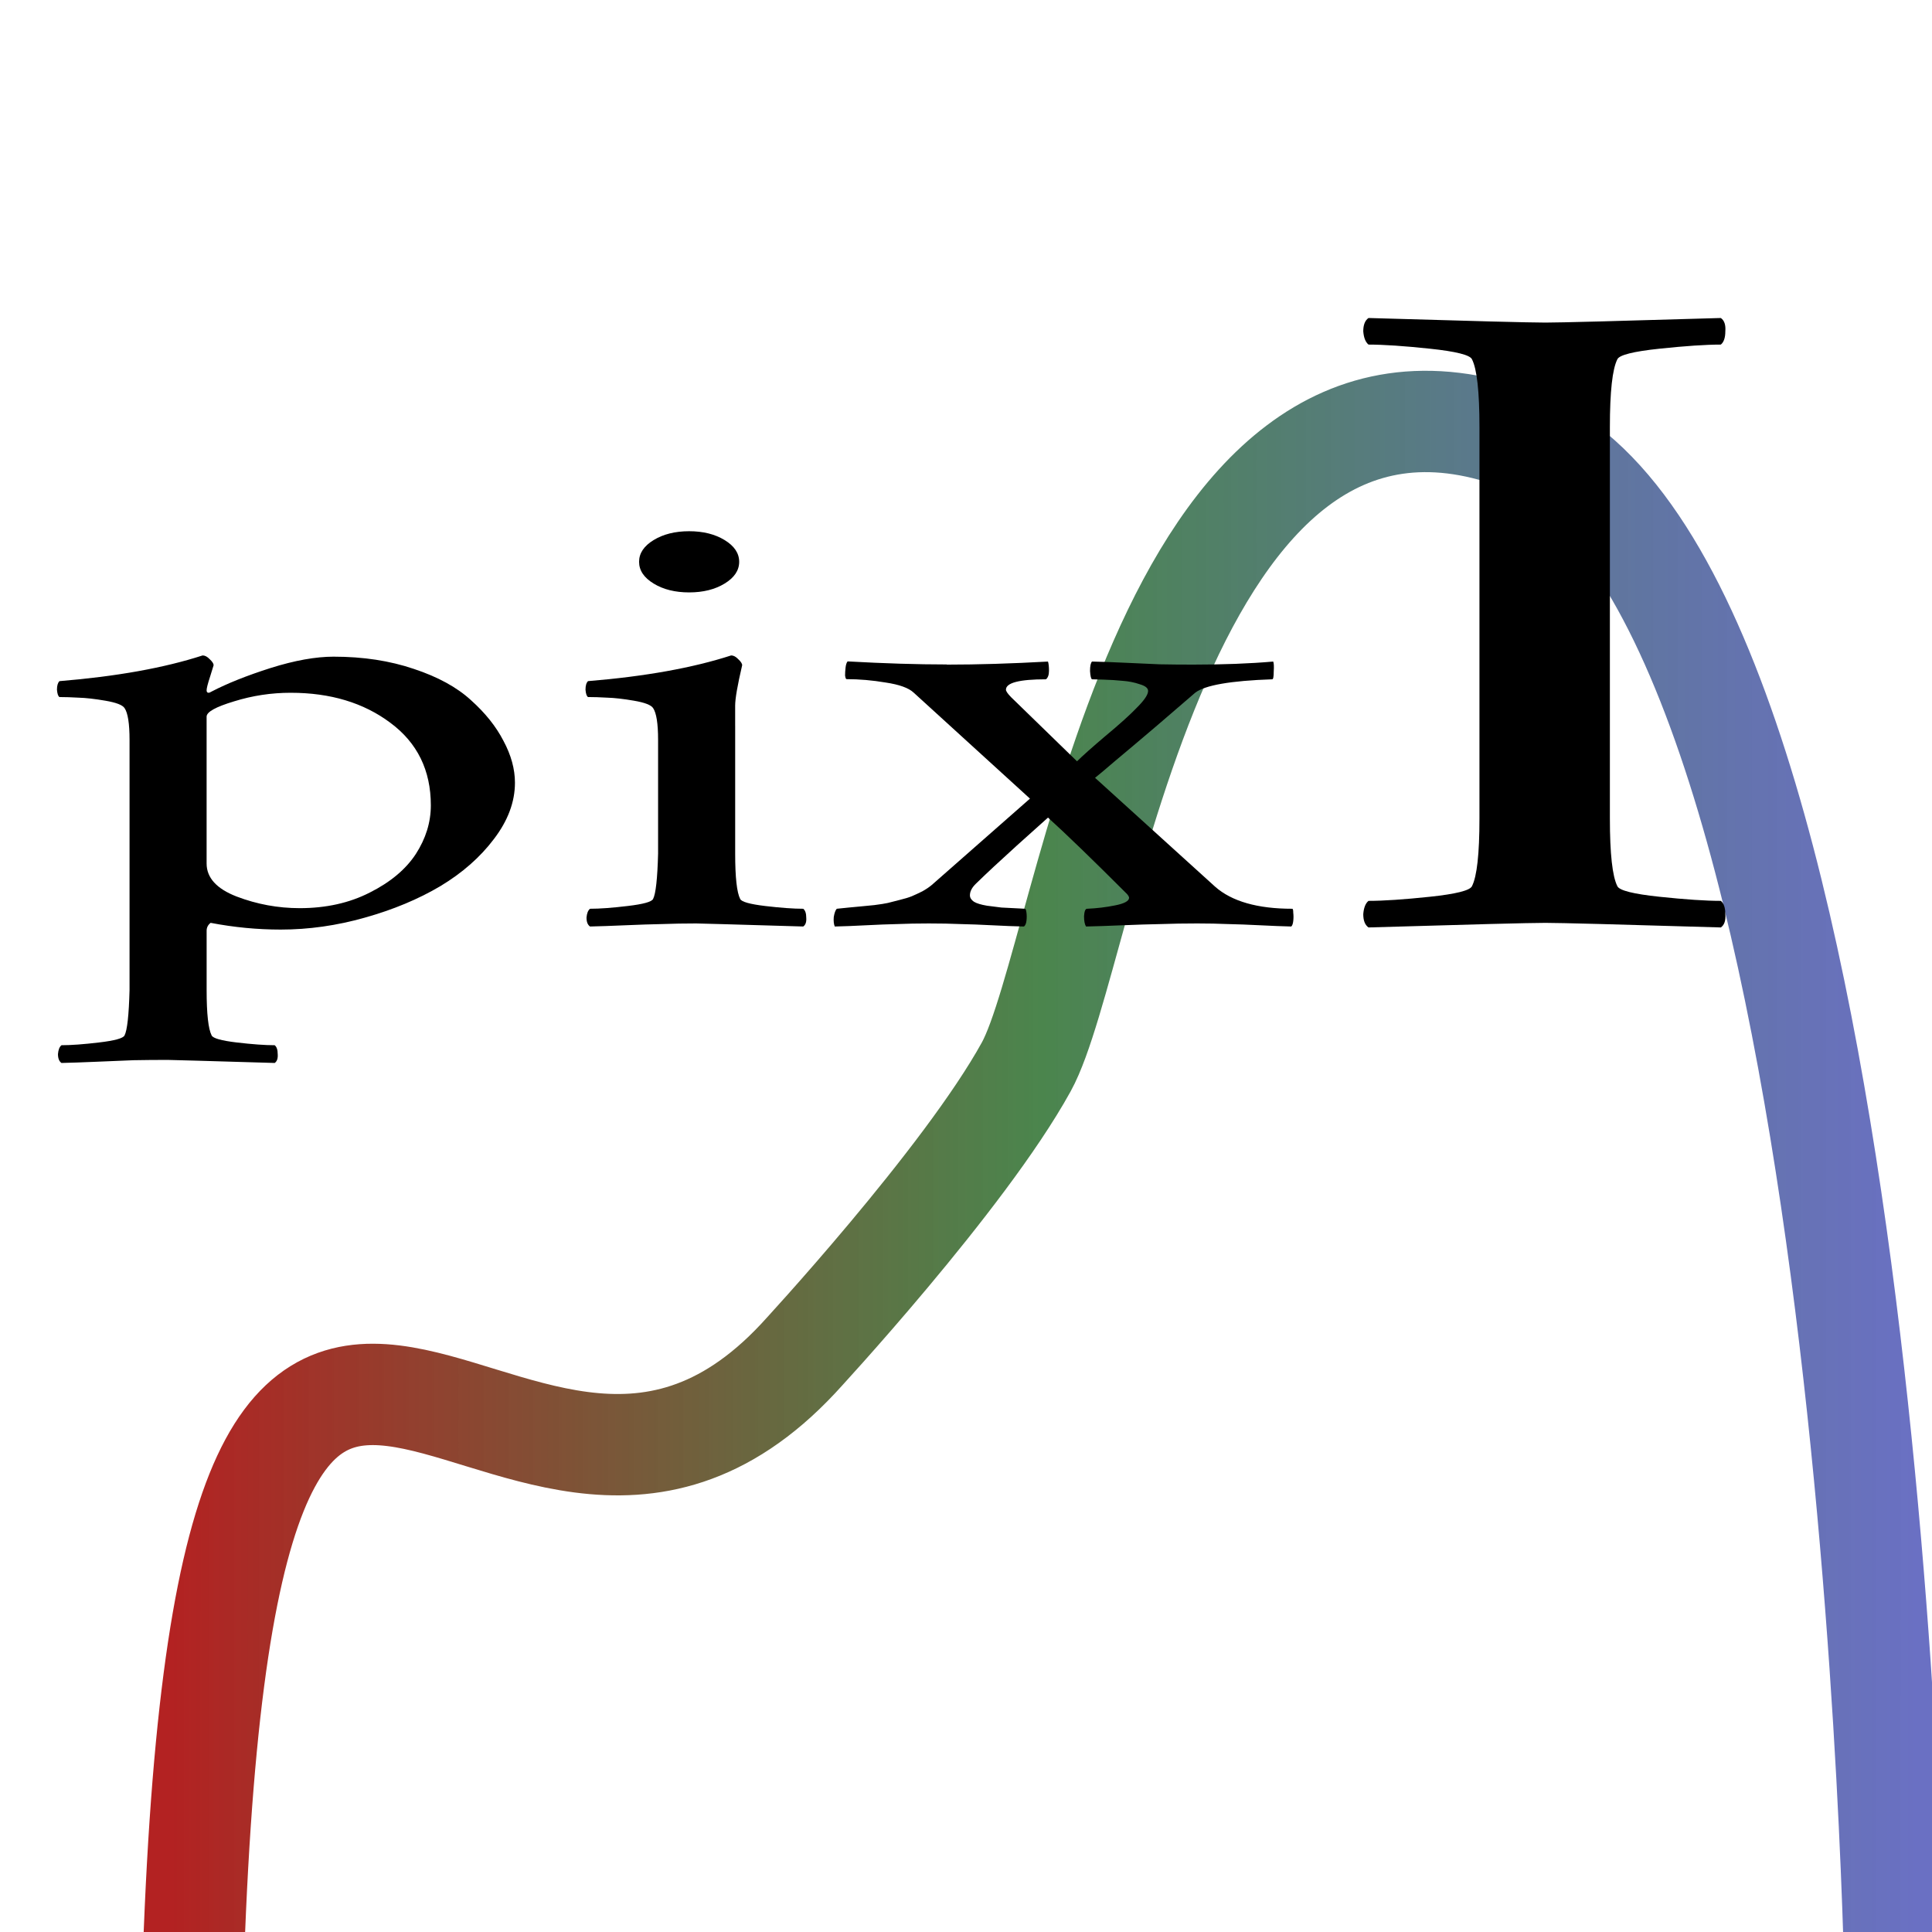
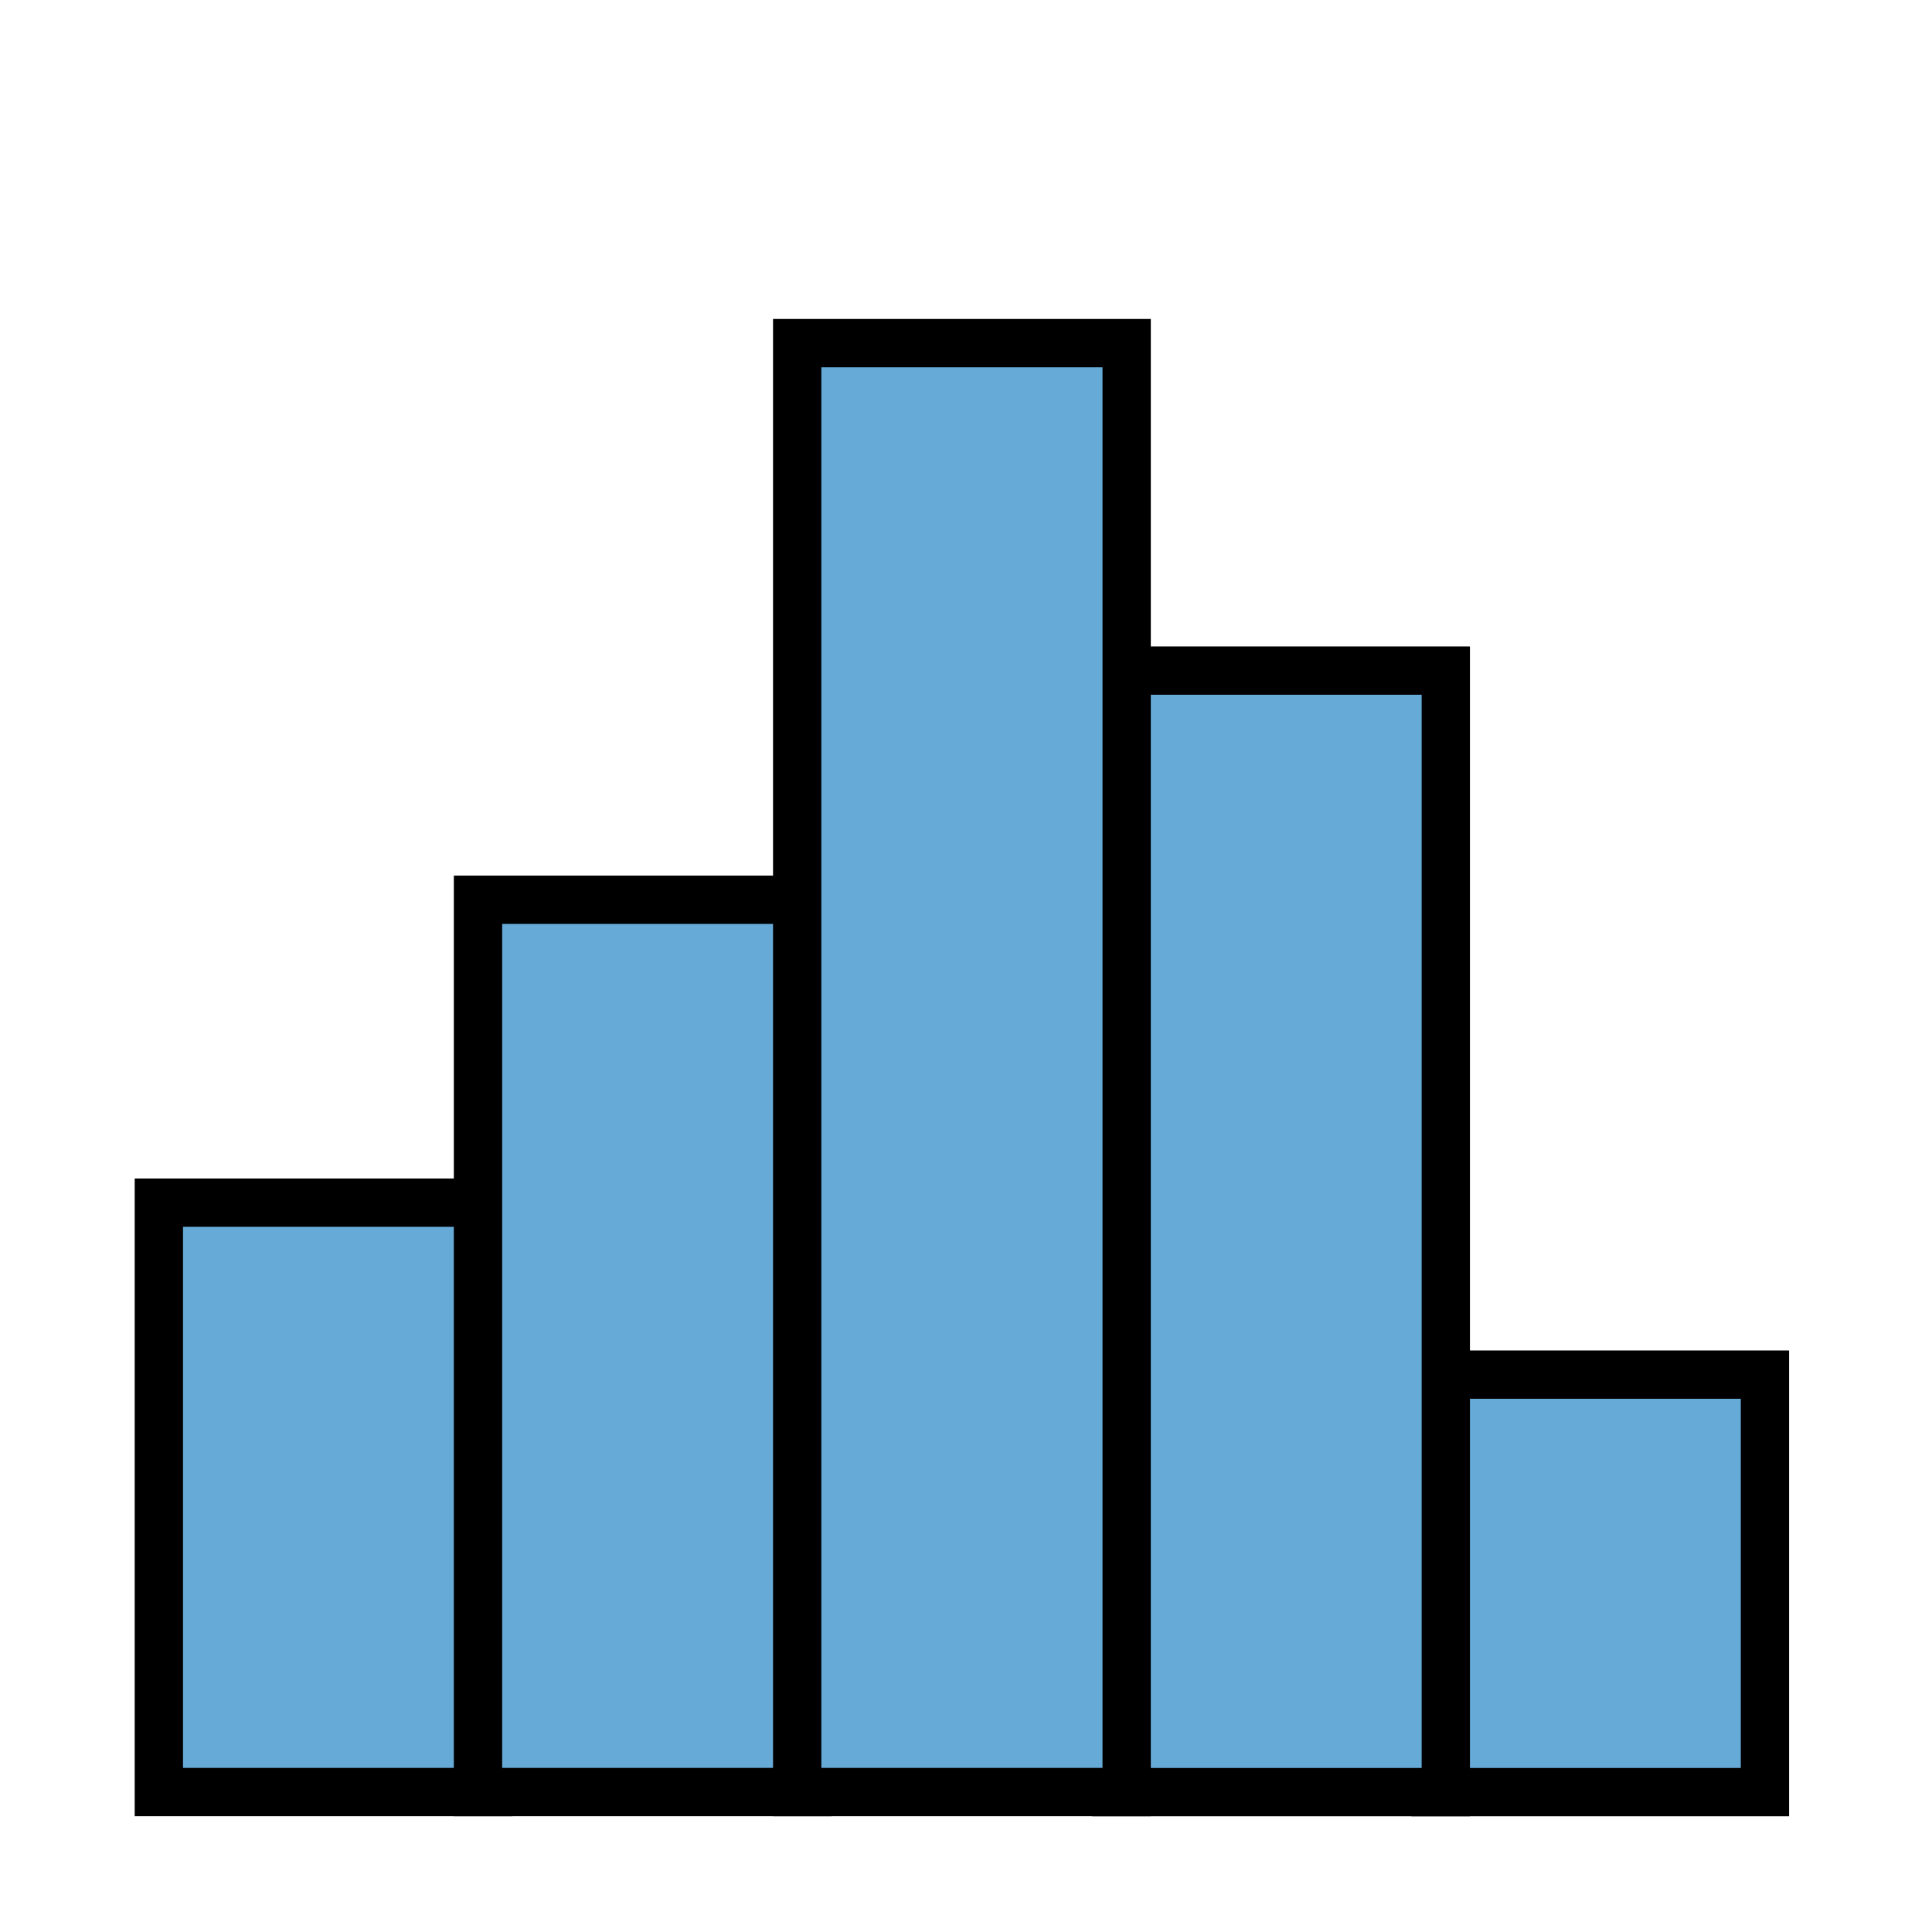
<svg xmlns="http://www.w3.org/2000/svg" version="1.1" viewBox="0 0 32 32">
-   <defs>
-     <linearGradient id="a" x1="73.425" x2="507.42" y1="868.27" y2="868.27" gradientTransform="matrix(.066589 0 0 .065952 -2.0502 -37.163)" gradientUnits="userSpaceOnUse">
-       <stop stop-color="#b32222" offset="0" />
-       <stop stop-color="#2e7231" stop-opacity=".863" offset=".5" />
-       <stop stop-color="#323aac" stop-opacity=".725" offset="1" />
-     </linearGradient>
-   </defs>
-   <path d="m3.18 33.222c0.467-17.948 5.084-5.422 10.04-10.721 0 0 2.751-2.965 3.778-4.83 1.028-1.865 2.159-12.576 8.139-10.4 5.933 2.159 6.26 25.874 6.26 25.874z" fill="none" stroke="url(#a)" stroke-width="1.679" />
-   <g transform="matrix(.084762 0 0 .051812 -1.5175 -37.163)" font-family="Sans" font-size="399.31px" line-height="125%">
-     <path d="m83.123 927.19c5.738 9e-5 10.954 1.304 15.649 3.912 4.695 2.543 8.411 5.868 11.15 9.976 2.804 4.108 4.923 8.444 6.357 13.008 1.5 4.564 2.249 9.031 2.249 13.399-9e-5 6.129-1.369 12.128-4.108 17.996-2.673 5.803-6.162 10.824-10.465 15.062-4.303 4.173-9.226 7.531-14.769 10.074-5.477 2.543-10.954 3.814-16.431 3.814-4.564 0-9.129-0.717-13.693-2.152-0.522 0.652-0.782 1.5-0.782 2.543v18.974c-3.2e-5 7.564 0.326 12.389 0.978 14.475 0.261 0.913 1.891 1.663 4.89 2.249 3.064 0.587 5.542 0.88 7.433 0.88 0.391 0.522 0.587 1.467 0.587 2.836 0.065 1.369-0.13 2.315-0.587 2.836-13.367-0.652-20.344-0.978-20.93-0.978-2.282 0-4.499 0.033-6.651 0.098-2.087 0.13-4.499 0.293-7.238 0.489-2.739 0.196-5.021 0.326-6.846 0.391-0.456-0.522-0.685-1.467-0.685-2.836 0.065-1.369 0.293-2.315 0.685-2.836 1.891-1e-4 4.336-0.293 7.335-0.88 3.065-0.587 4.727-1.337 4.988-2.249 0.522-1.63 0.848-6.455 0.978-14.475v-80.005c-1.7e-5 -5.216-0.326-8.607-0.978-10.172-0.391-0.978-1.63-1.76-3.717-2.347-2.087-0.587-3.847-0.913-5.282-0.978-1.369-0.13-2.608-0.196-3.717-0.196-0.261-0.261-0.424-1.043-0.489-2.347-2e-6 -1.304 0.163-2.217 0.489-2.739 11.15-1.5 20.474-4.238 27.972-8.216 0.456 9e-5 0.913 0.391 1.369 1.174 0.522 0.783 0.782 1.435 0.782 1.956-3.3e-5 0.065-0.228 1.272-0.685 3.619-0.456 2.282-0.685 3.749-0.685 4.401-3.2e-5 0.522 0.13 0.783 0.391 0.782 0.13 8e-5 0.326-0.13 0.587-0.391 3.064-2.608 6.912-5.118 11.541-7.531 4.695-2.412 8.802-3.619 12.323-3.619m-8.411 11.541c-3.782 8e-5 -7.466 0.913-11.052 2.739-3.586 1.761-5.379 3.391-5.379 4.89v46.947c-3.2e-5 4.564 1.956 8.085 5.868 10.563 3.977 2.478 8.085 3.717 12.323 3.717 5.151 0 9.715-1.663 13.693-4.988 4.043-3.325 7.042-7.433 8.998-12.323 1.956-4.955 2.934-10.139 2.934-15.551-8e-5 -11.215-2.641-20.017-7.922-26.407-5.216-6.39-11.704-9.585-19.463-9.585" />
-     <path d="m145.62 903.81c-1.891-1.891-2.836-4.205-2.836-6.944-1e-5 -2.738 0.945-5.053 2.836-6.944 1.891-1.891 4.206-2.836 6.944-2.836 2.739 1.2e-4 5.053 0.946 6.944 2.836 1.891 1.891 2.836 4.206 2.836 6.944-4e-5 2.739-0.945 5.053-2.836 6.944-1.891 1.891-4.206 2.837-6.944 2.836-2.739 1.1e-4 -5.053-0.945-6.944-2.836m15.942 45.479v40.883c-4e-5 7.564 0.326 12.389 0.978 14.475 0.261 0.913 1.891 1.663 4.89 2.25 3.064 0.587 5.542 0.88 7.433 0.88 0.391 0.522 0.587 1.467 0.587 2.836 0.065 1.369-0.13 2.315-0.587 2.836-13.367-0.652-20.344-0.978-20.93-0.978-2.282 0-4.499 0.065-6.651 0.196-2.087 0.065-4.499 0.196-7.238 0.391-2.739 0.196-5.021 0.326-6.846 0.391-0.456-0.522-0.685-1.467-0.685-2.836 0.065-1.369 0.293-2.315 0.685-2.836 1.891 0 4.336-0.293 7.335-0.88 3.065-0.587 4.727-1.337 4.988-2.25 0.522-1.63 0.848-6.455 0.978-14.475v-36.384c-2e-5 -5.216-0.326-8.607-0.978-10.172-0.391-0.978-1.63-1.76-3.717-2.347-2.087-0.587-3.847-0.913-5.282-0.978-1.369-0.13-2.608-0.196-3.717-0.196-0.261-0.261-0.424-1.043-0.489-2.347-1e-5 -1.304 0.163-2.217 0.489-2.739 11.15-1.5 20.474-4.238 27.972-8.216 0.456 9e-5 0.913 0.391 1.369 1.174 0.522 0.783 0.782 1.435 0.782 1.956-0.913 6.39-1.369 10.693-1.369 12.91v6.455" />
-     <path d="m202.93 929.73c5.999 8e-5 12.584-0.326 19.757-0.978 0.13 0.652 0.196 1.63 0.196 2.934-5e-5 1.304-0.196 2.217-0.587 2.739-5.216 8e-5 -7.824 1.109-7.824 3.325-3e-5 0.457 0.326 1.239 0.978 2.347l12.91 20.539c1.043-1.695 2.901-4.401 5.575-8.118 2.739-3.716 4.792-6.748 6.162-9.096 1.434-2.347 2.152-4.108 2.152-5.282-6e-5 -0.913-0.554-1.63-1.663-2.152-1.043-0.587-2.152-0.945-3.325-1.076-1.174-0.196-2.445-0.326-3.814-0.391-1.369-0.065-2.087-0.098-2.152-0.098-0.196-0.13-0.326-1.011-0.391-2.641-5e-5 -1.63 0.13-2.641 0.391-3.032 1.891 0.065 4.075 0.196 6.553 0.391 2.478 0.196 4.695 0.359 6.651 0.489 2.021 0.065 4.206 0.098 6.553 0.098 5.868 8e-5 11.085-0.326 15.649-0.978 0.13 0.522 0.163 1.598 0.098 3.228-9e-5 1.63-0.098 2.445-0.293 2.445-8.15 0.457-13.171 1.891-15.062 4.303-1.63 2.282-4.108 5.771-7.433 10.465-3.325 4.63-6.064 8.411-8.216 11.345-2.087 2.934-3.391 4.727-3.912 5.379l23.473 34.819c3.26 4.695 8.281 7.042 15.062 7.042 0.13 0 0.196 0.424 0.196 1.272 0.065 0.848 0.065 1.728 0 2.641-0.065 0.913-0.196 1.5-0.391 1.76-1.695-0.065-3.717-0.196-6.064-0.391-2.347-0.196-4.466-0.326-6.357-0.391-1.826-0.13-3.814-0.196-5.966-0.196-2.478 0-4.825 0.065-7.042 0.196-2.217 0.065-4.76 0.196-7.629 0.391-2.804 0.196-5.151 0.326-7.042 0.391-0.261-0.652-0.391-1.76-0.391-3.325 0.065-1.565 0.261-2.347 0.587-2.347 1.891-0.13 3.716-0.489 5.477-1.076 1.826-0.587 2.739-1.402 2.739-2.445-6e-5 -0.261-0.13-0.652-0.391-1.174-6.781-11.085-11.932-19.235-15.453-24.451-0.717 1.043-2.739 4.01-6.064 8.9-3.26 4.825-5.934 8.9-8.02 12.226-0.782 1.239-1.174 2.478-1.174 3.717-3e-5 0.782 0.261 1.467 0.782 2.054 0.522 0.522 1.369 0.945 2.543 1.272 1.239 0.261 2.184 0.456 2.836 0.587 0.717 0.065 1.891 0.163 3.521 0.293 0.456 0.065 0.815 0.098 1.076 0.098 0.13 0 0.228 0.424 0.293 1.272 0.065 0.782 0.065 1.63 0 2.543-0.065 0.913-0.228 1.532-0.489 1.858-1.826-0.065-3.88-0.196-6.162-0.391-2.282-0.196-4.369-0.326-6.26-0.391-1.826-0.13-3.88-0.196-6.162-0.196-2.217 0-4.271 0.065-6.162 0.196-1.826 0.065-3.88 0.196-6.162 0.391s-4.303 0.326-6.064 0.391c-0.196-0.782-0.261-1.793-0.196-3.032 0.13-1.304 0.326-2.184 0.587-2.641 0.261-0.065 1.043-0.196 2.347-0.391s2.152-0.326 2.543-0.391c0.456-0.065 1.272-0.196 2.445-0.391 1.239-0.261 2.119-0.489 2.641-0.685 0.587-0.261 1.369-0.587 2.347-0.978 0.978-0.391 1.76-0.782 2.347-1.174 0.652-0.456 1.337-0.978 2.054-1.565 0.717-0.652 1.337-1.337 1.858-2.054 12.128-17.475 18.518-26.668 19.17-27.581l-22.73-33.89c-0.978-1.5-2.804-2.575-5.477-3.228-2.608-0.717-5.151-1.076-7.629-1.076-0.13 8e-5 -0.228-0.391-0.293-1.174-1e-5 -0.782 0.033-1.63 0.098-2.543 0.065-0.913 0.196-1.565 0.391-1.956 7.172 0.652 13.628 0.978 19.365 0.978" />
-     <path d="m319.89 820.39c2.832 2e-4 14.258-0.488 34.277-1.465 0.684 0.781 0.976 2.197 0.879 4.248-8e-5 2.051-0.293 3.467-0.879 4.248-2.93 1.9e-4 -6.934 0.44-12.012 1.318-5.078 0.879-7.813 2.002-8.203 3.369-0.977 3.125-1.465 10.352-1.465 21.68v125.1c-6e-5 11.328 0.488 18.555 1.465 21.68 0.391 1.367 3.125 2.49 8.203 3.369 5.078 0.879 9.082 1.318 12.012 1.318 0.586 0.781 0.879 2.197 0.879 4.248 0.098 2.051-0.195 3.467-0.879 4.248-20.02-0.977-31.445-1.465-34.277-1.465-3.027 0-14.551 0.488-34.57 1.465-0.684-0.781-1.025-2.197-1.025-4.248 0.098-2.051 0.439-3.467 1.025-4.248 2.93 0 6.934-0.439 12.012-1.318 5.078-0.879 7.812-2.002 8.203-3.369 0.977-3.125 1.465-10.352 1.465-21.68v-125.1c-3e-5 -11.328-0.488-18.555-1.465-21.68-0.391-1.367-3.125-2.49-8.203-3.369-5.078-0.879-9.082-1.318-12.012-1.318-0.586-0.781-0.928-2.197-1.025-4.248-2e-5 -2.051 0.342-3.467 1.025-4.248 20.019 0.977 31.543 1.465 34.57 1.465" />
-   </g>
+   <rect x="2.631" y="19.92" width="5.457" height="9.762" color="#000000" fill="#66aad7" stroke="#000" stroke-width=".8" />
+   <rect x="23.776" y="22.768" width="5.457" height="6.915" color="#000000" fill="#66aad7" stroke="#000" stroke-width=".8" />
+   <rect x="7.917" y="14.903" width="5.457" height="14.779" color="#000000" fill="#66aad7" stroke="#000" stroke-width=".8" />
+   <rect x="18.49" y="11.107" width="5.457" height="18.576" color="#000000" fill="#66aad7" stroke="#000" stroke-width=".8" />
+   <rect x="13.204" y="5.683" width="5.457" height="23.999" color="#000000" fill="#66aad7" stroke="#000" stroke-width=".8" />
</svg>
